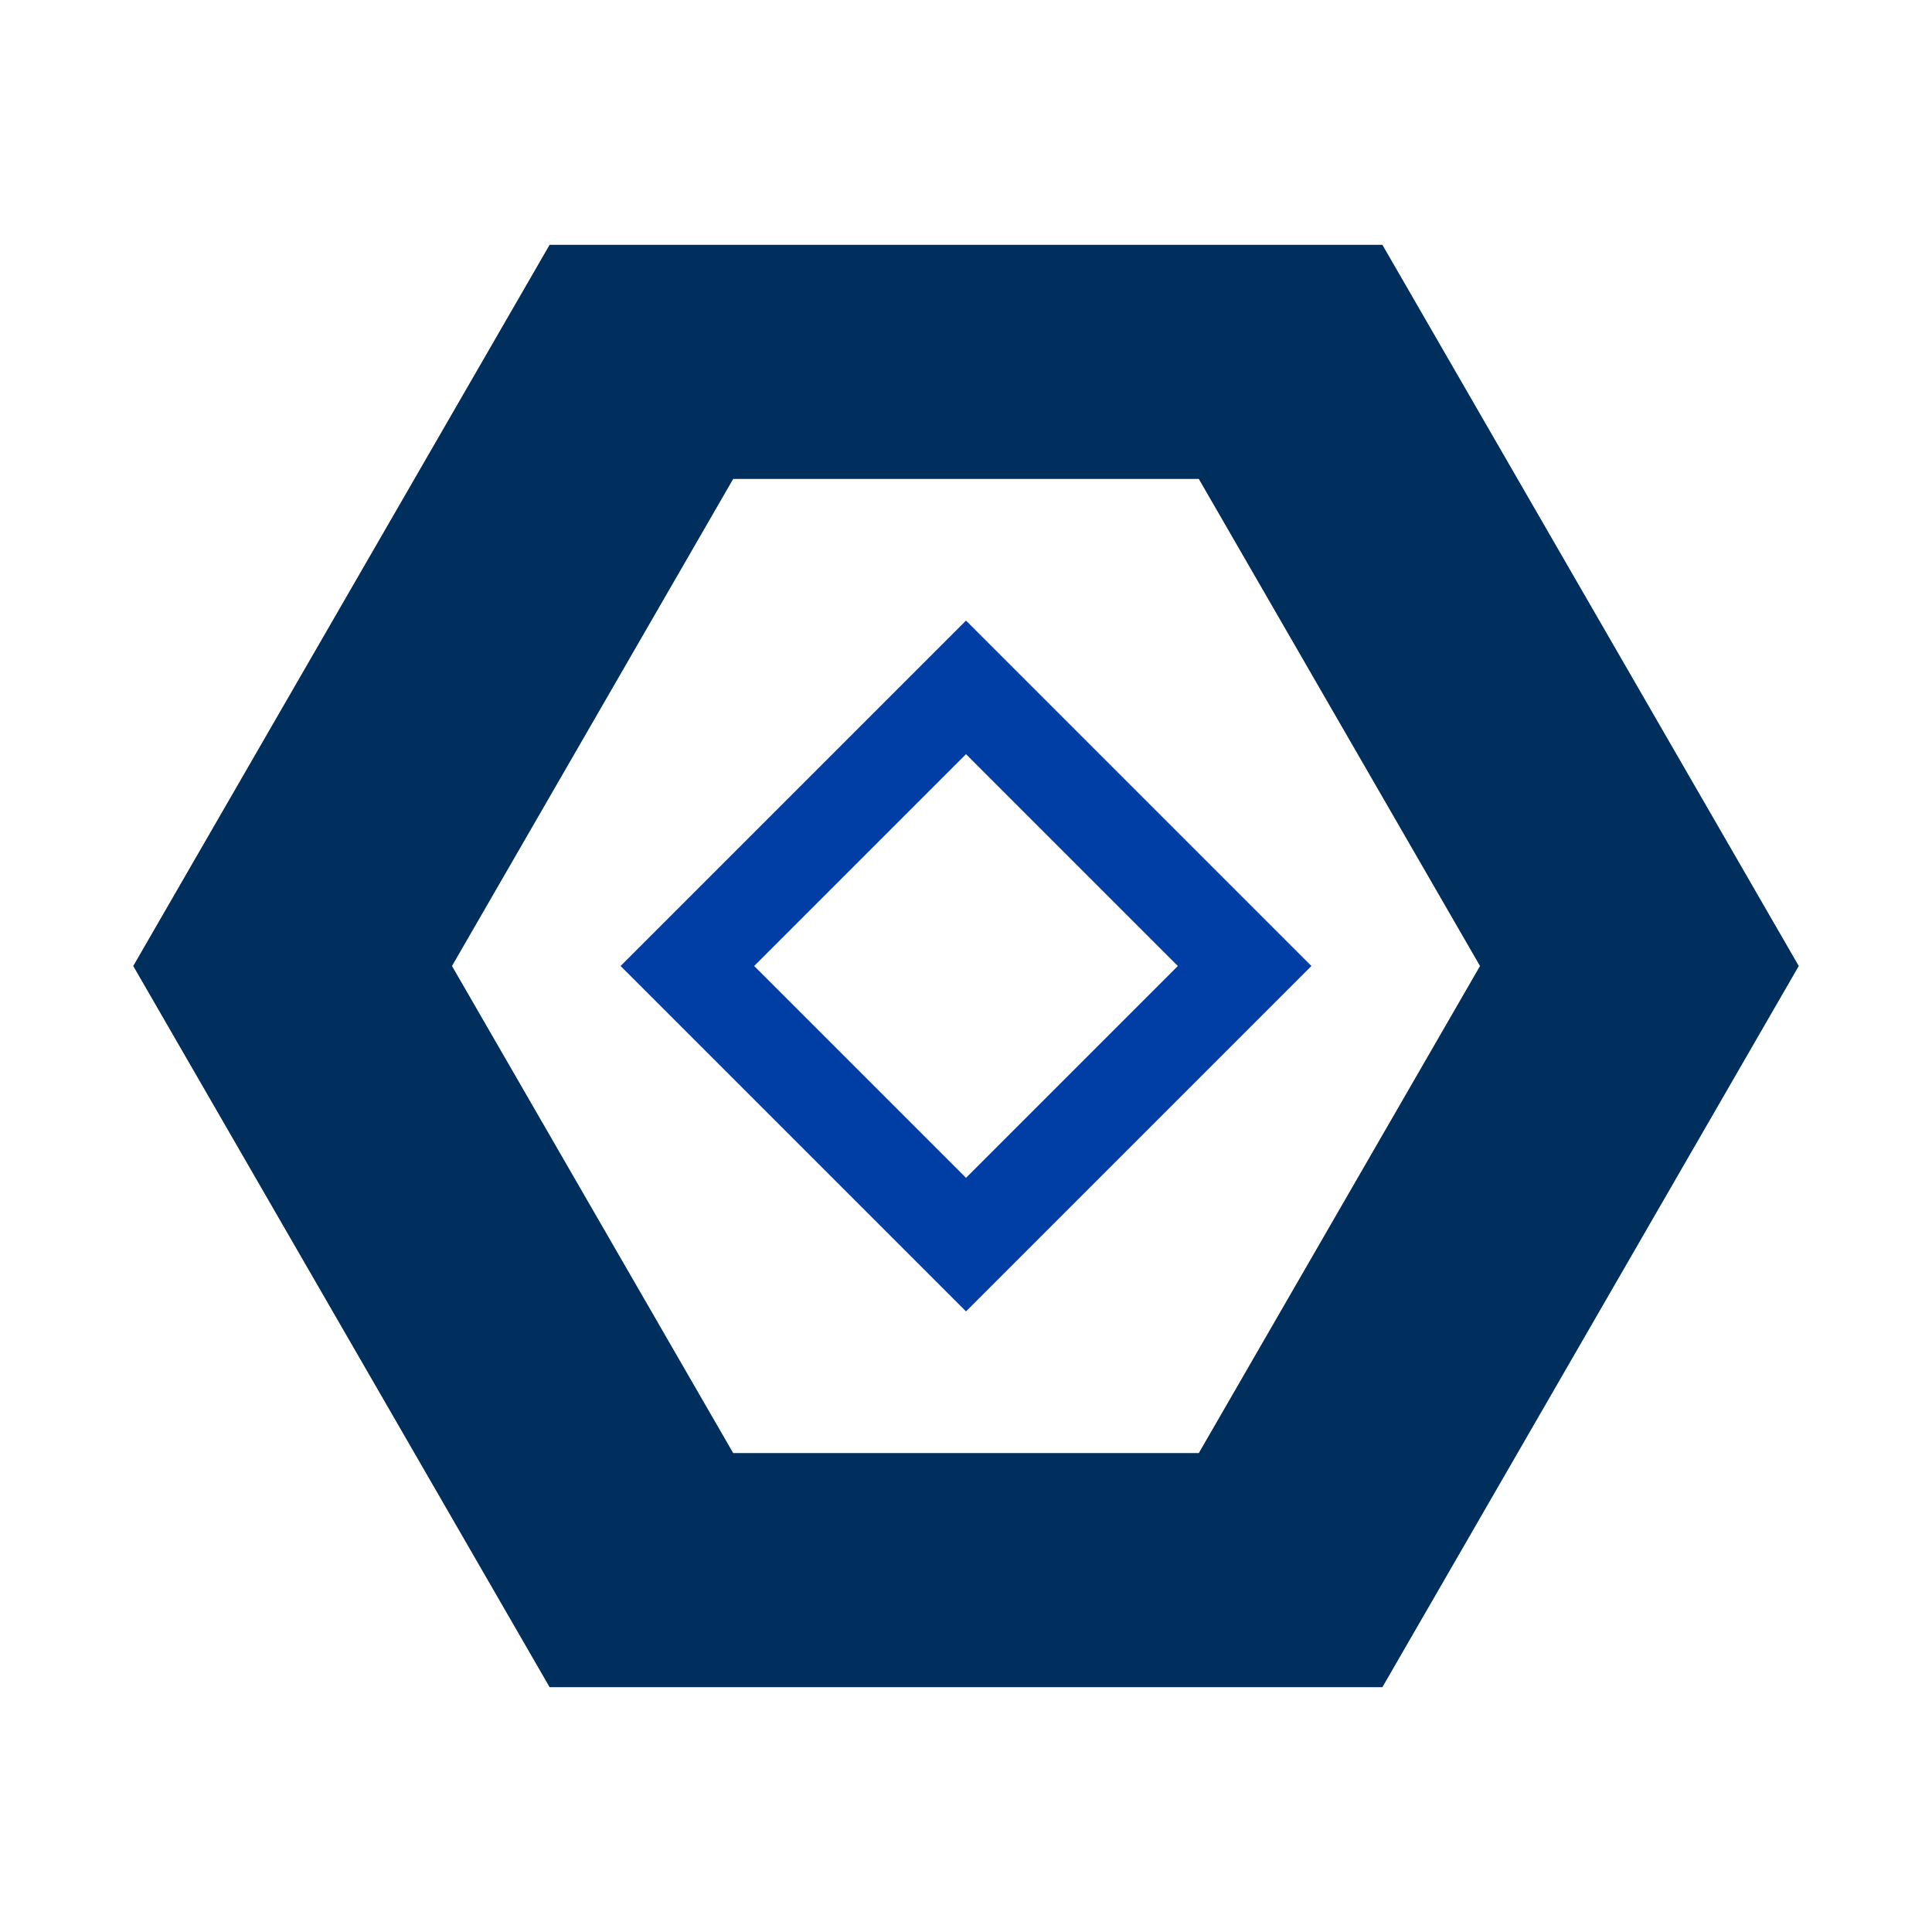
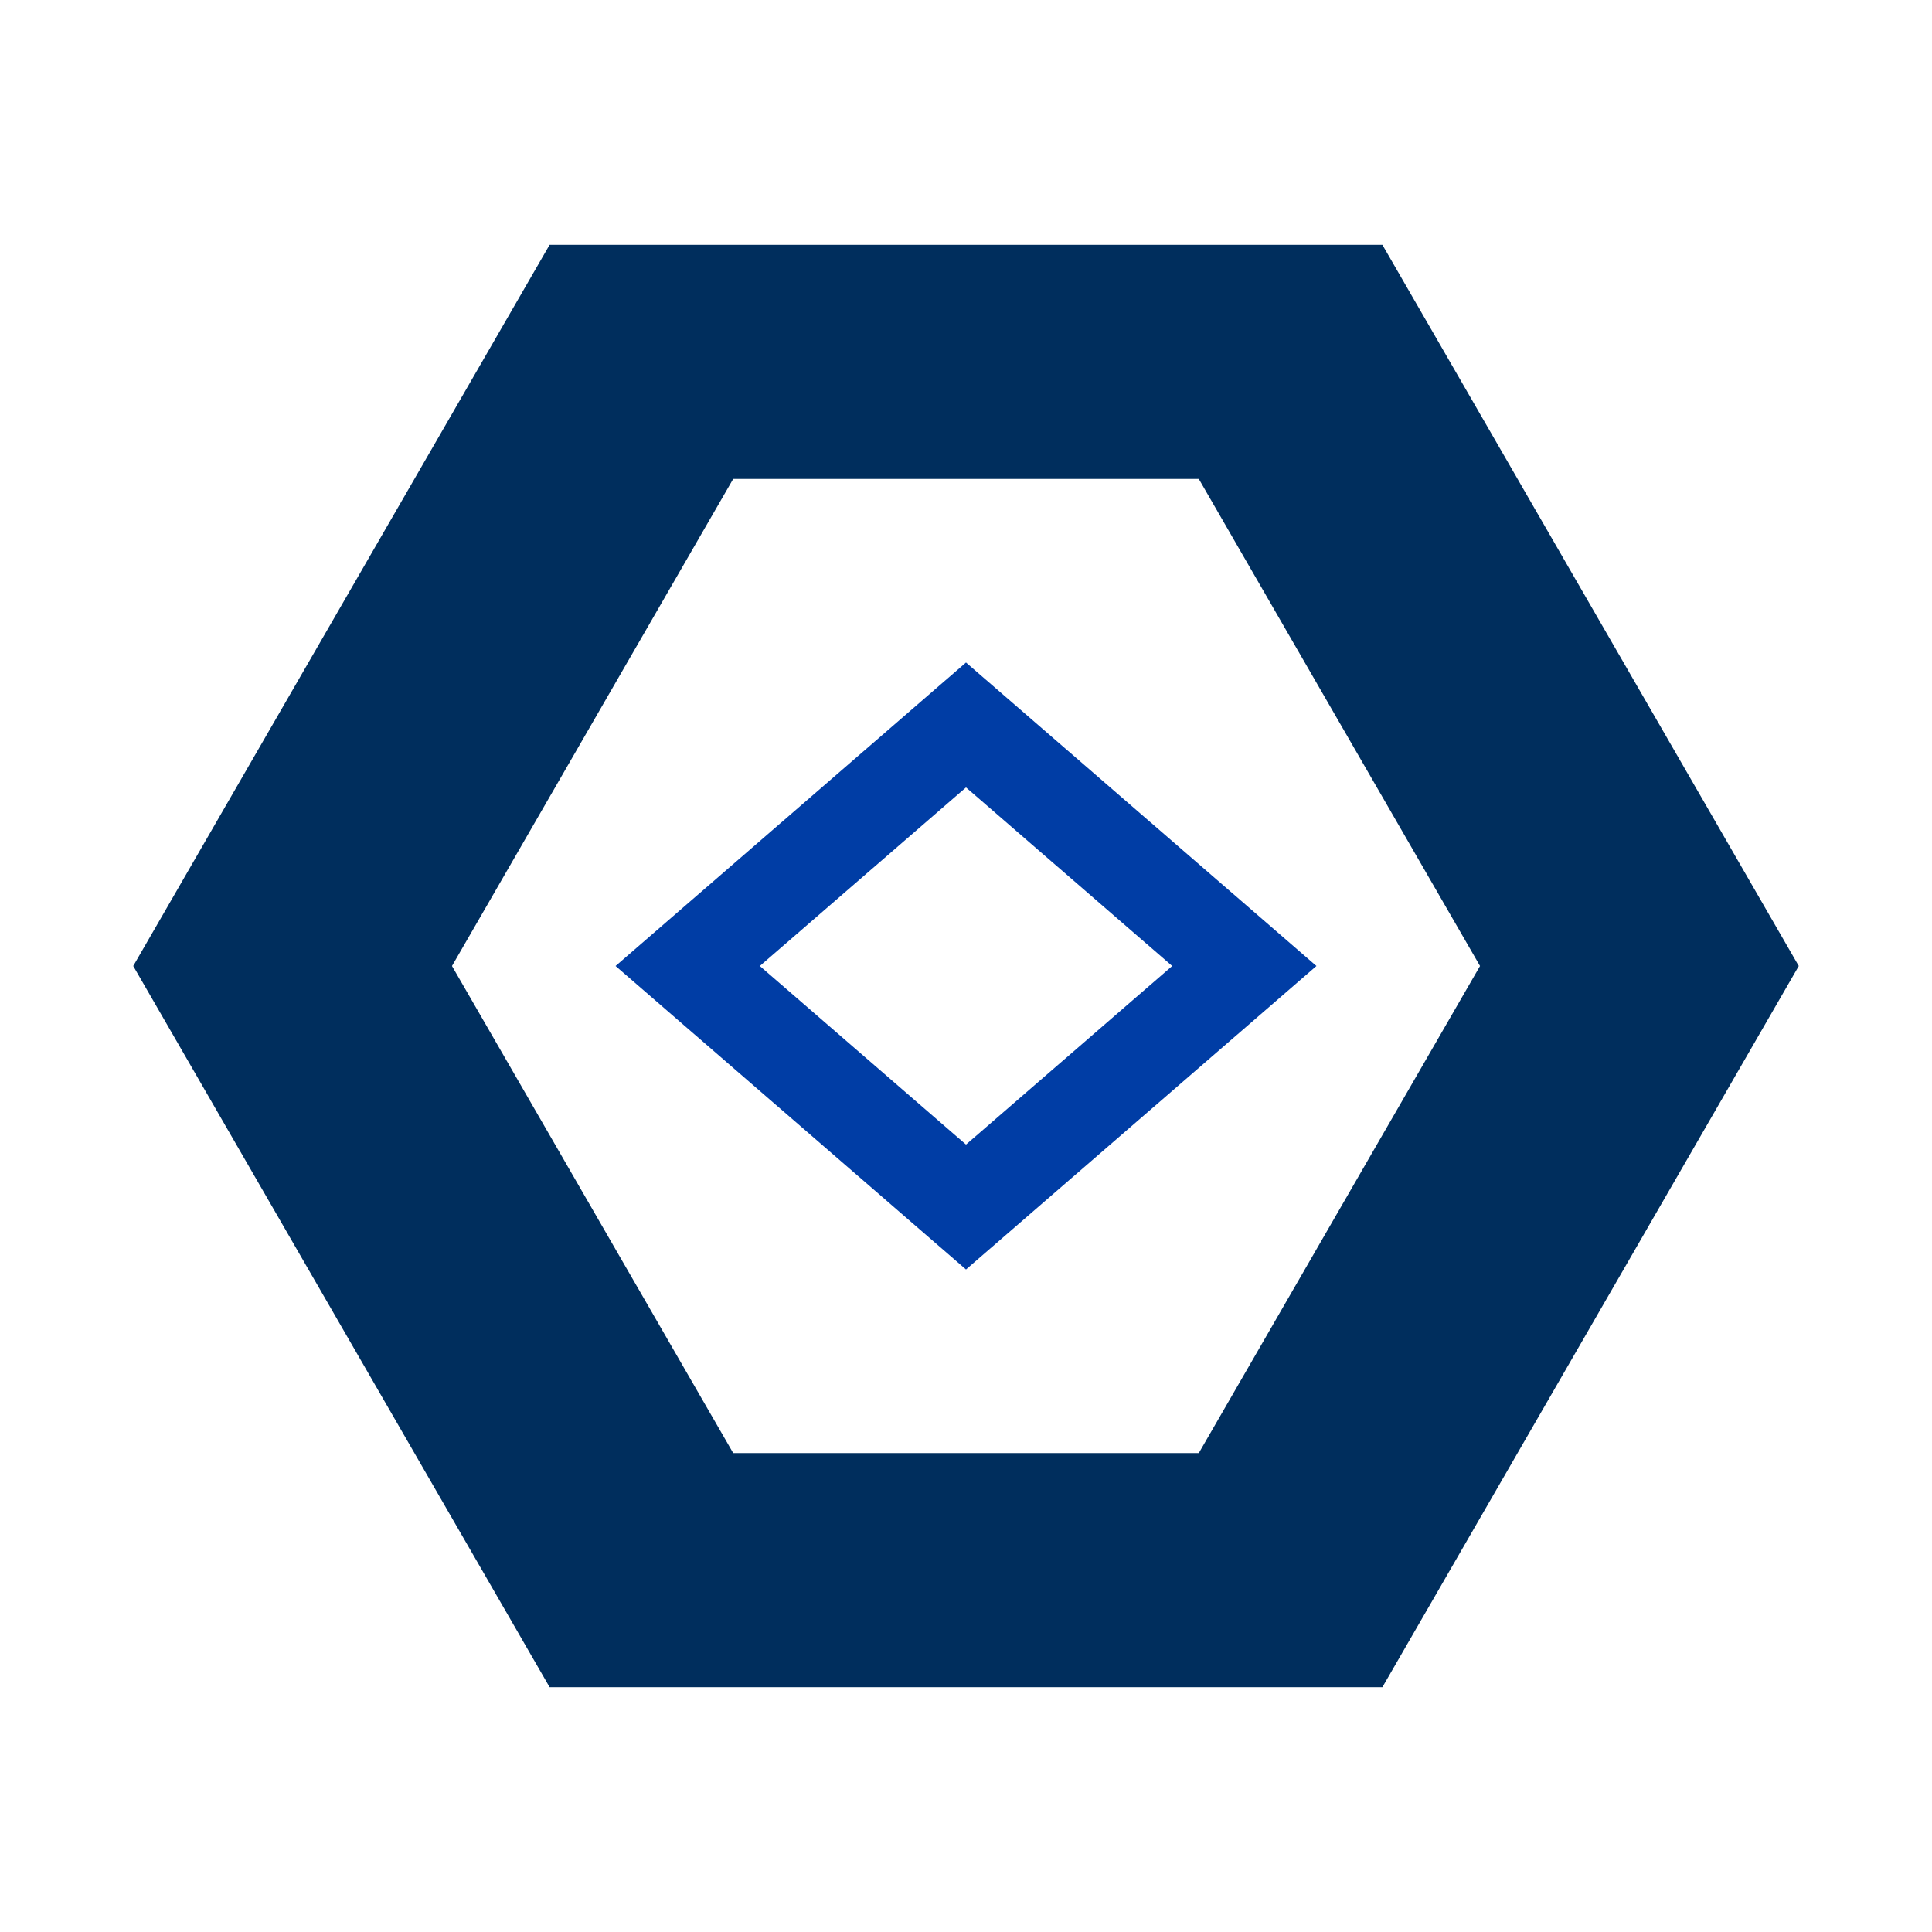
<svg xmlns="http://www.w3.org/2000/svg" viewBox="-460.1 -460.1 920.2 920.2" role="img" aria-label="AI Foundry symbol">
  <path fill="#002E5D" fill-rule="evenodd" d="M396.64,0.00 L198.32,343.50 L-198.32,343.50 L-396.64,0.00 L-198.32,-343.50 L198.32,-343.50 Z M110.89,-231.98 L-110.89,-231.98 L-244.82,-0.00 L-110.89,231.98 L110.89,231.98 L244.82,0.00 Z" />
-   <path fill="#003DA5" fill-rule="evenodd" d="M0.00,-164.51 L164.51,0.00 L0.00,164.51 L-164.51,0.00 Z M-100.90,0.00 L0.00,100.90 L100.90,0.00 L0.00,-100.90 Z" />
+   <path fill="#003DA5" fill-rule="evenodd" d="M0.00,-144.55 L166.91,0.00 L0.00,144.55 L-166.91,0.00 Z M-98.20,0.00 L0.00,85.05 L98.20,0.00 L0.00,-85.05 Z" />
</svg>
